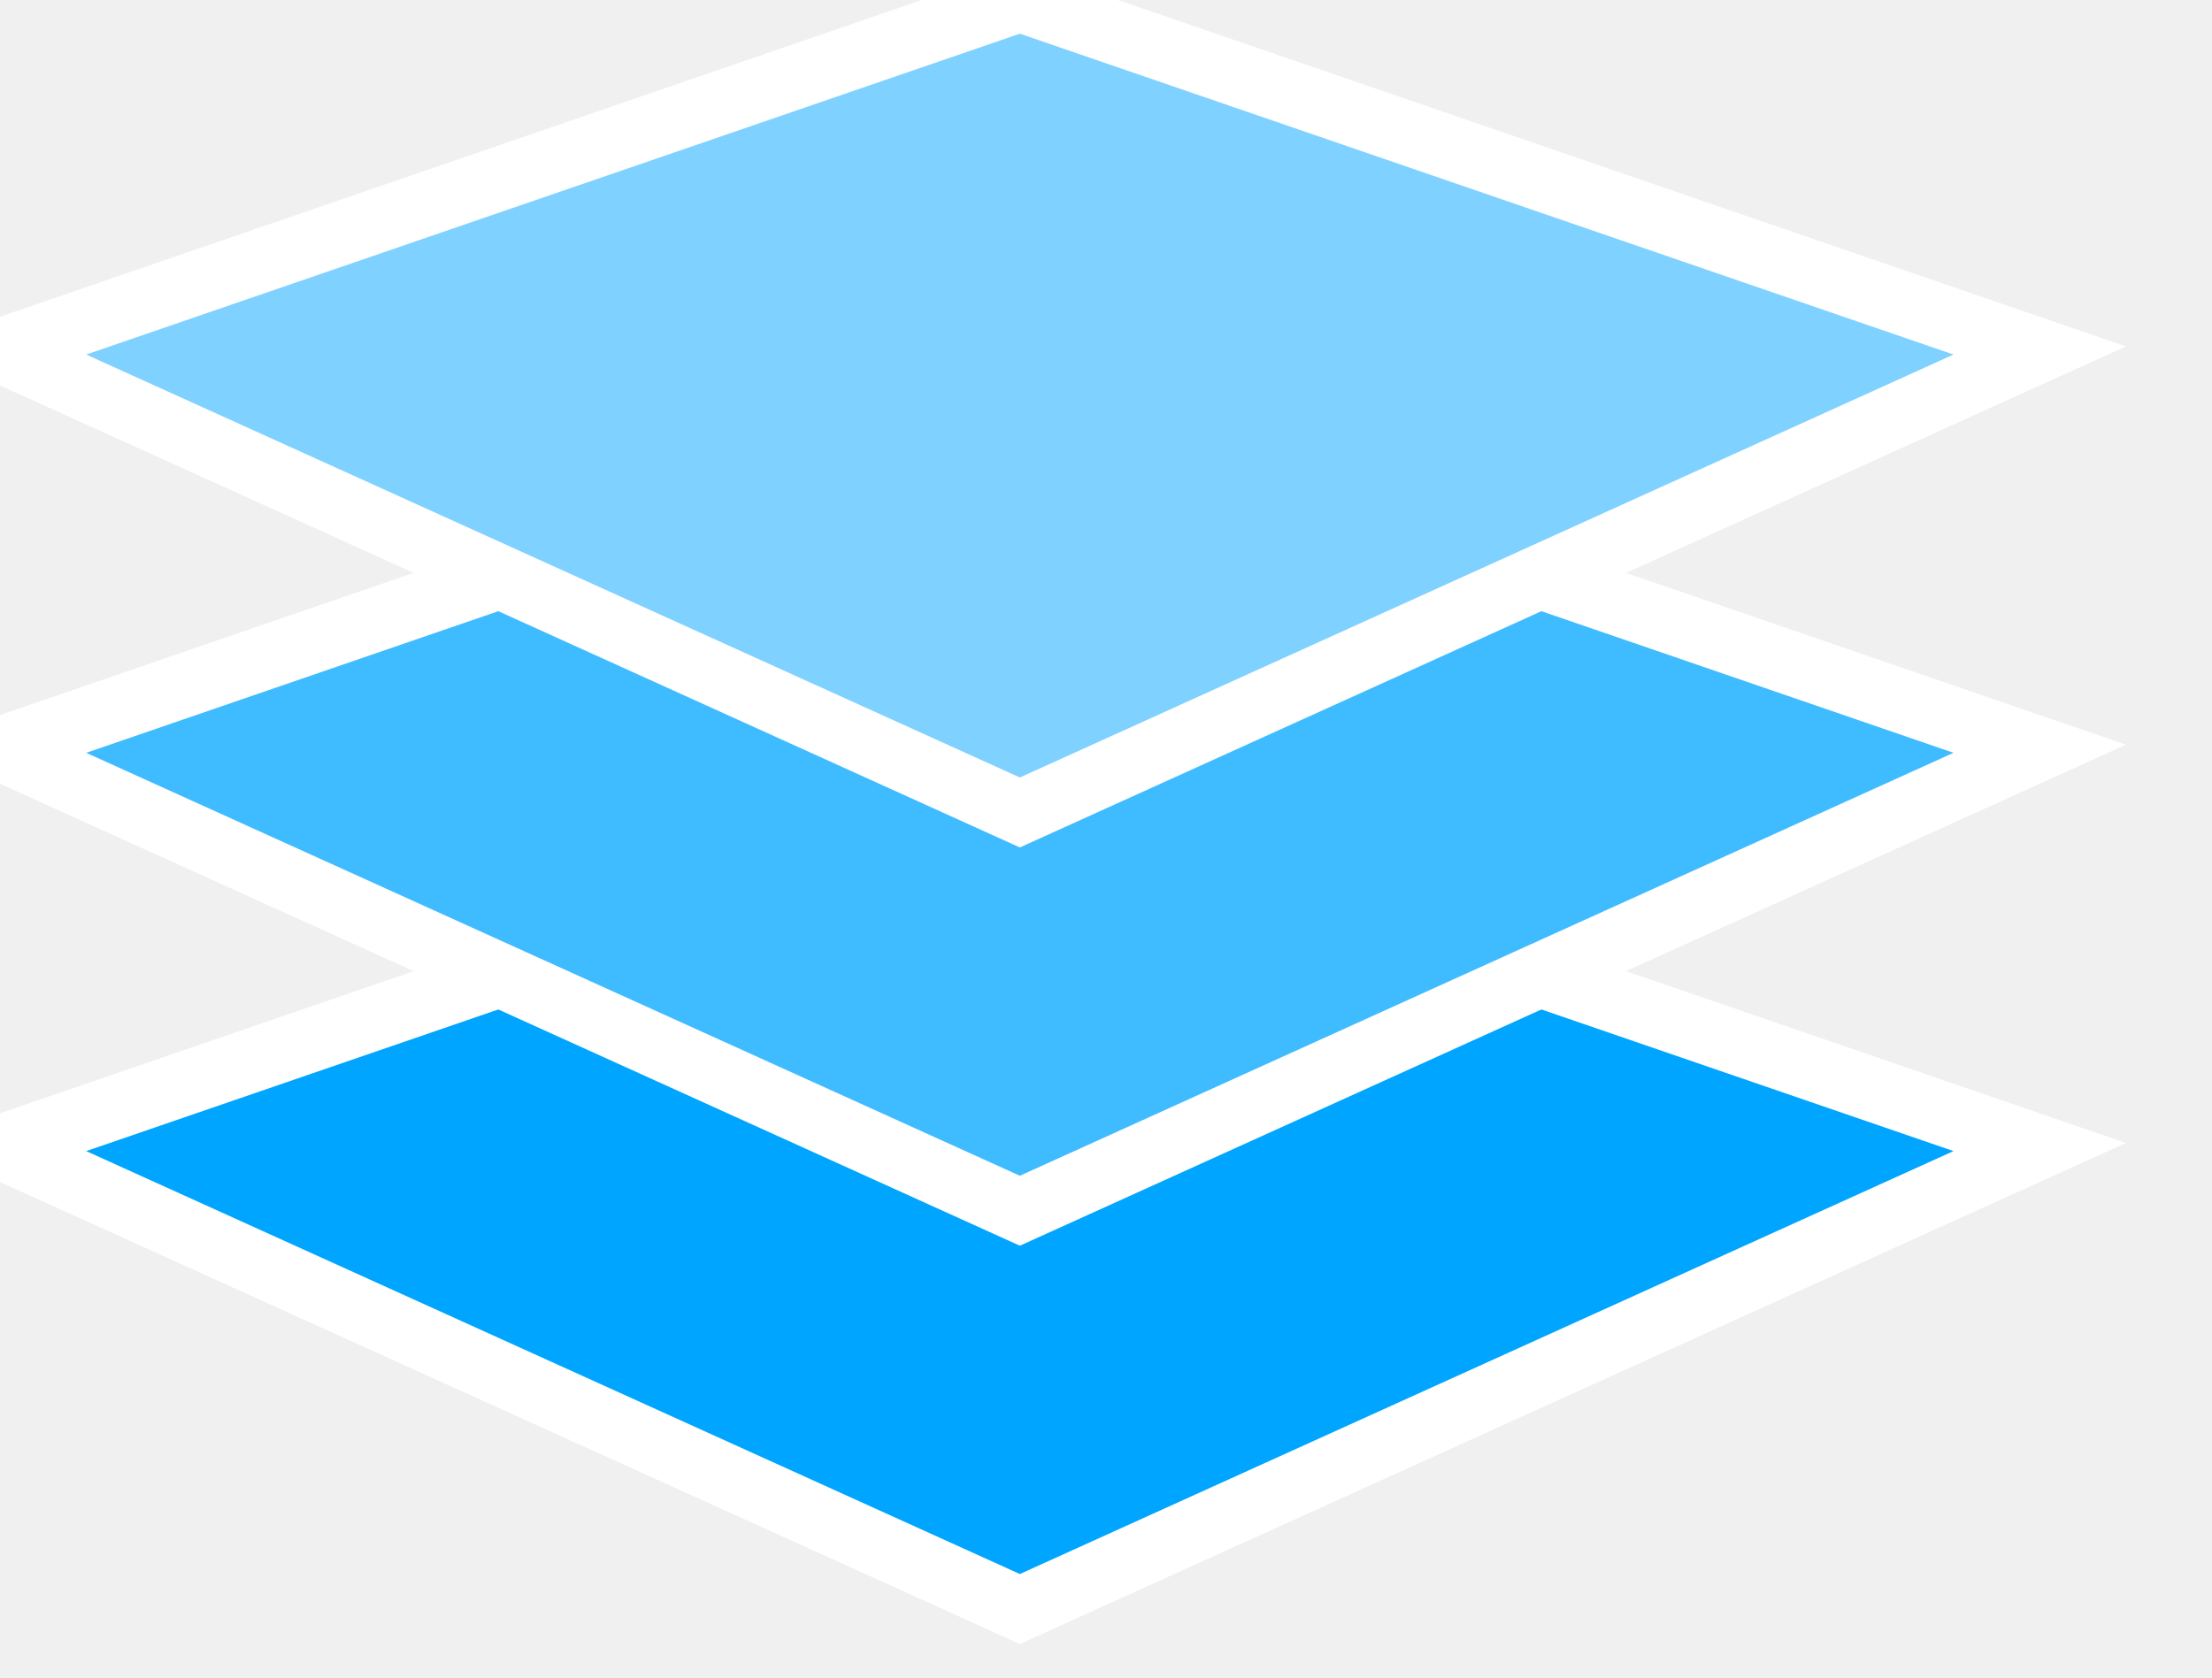
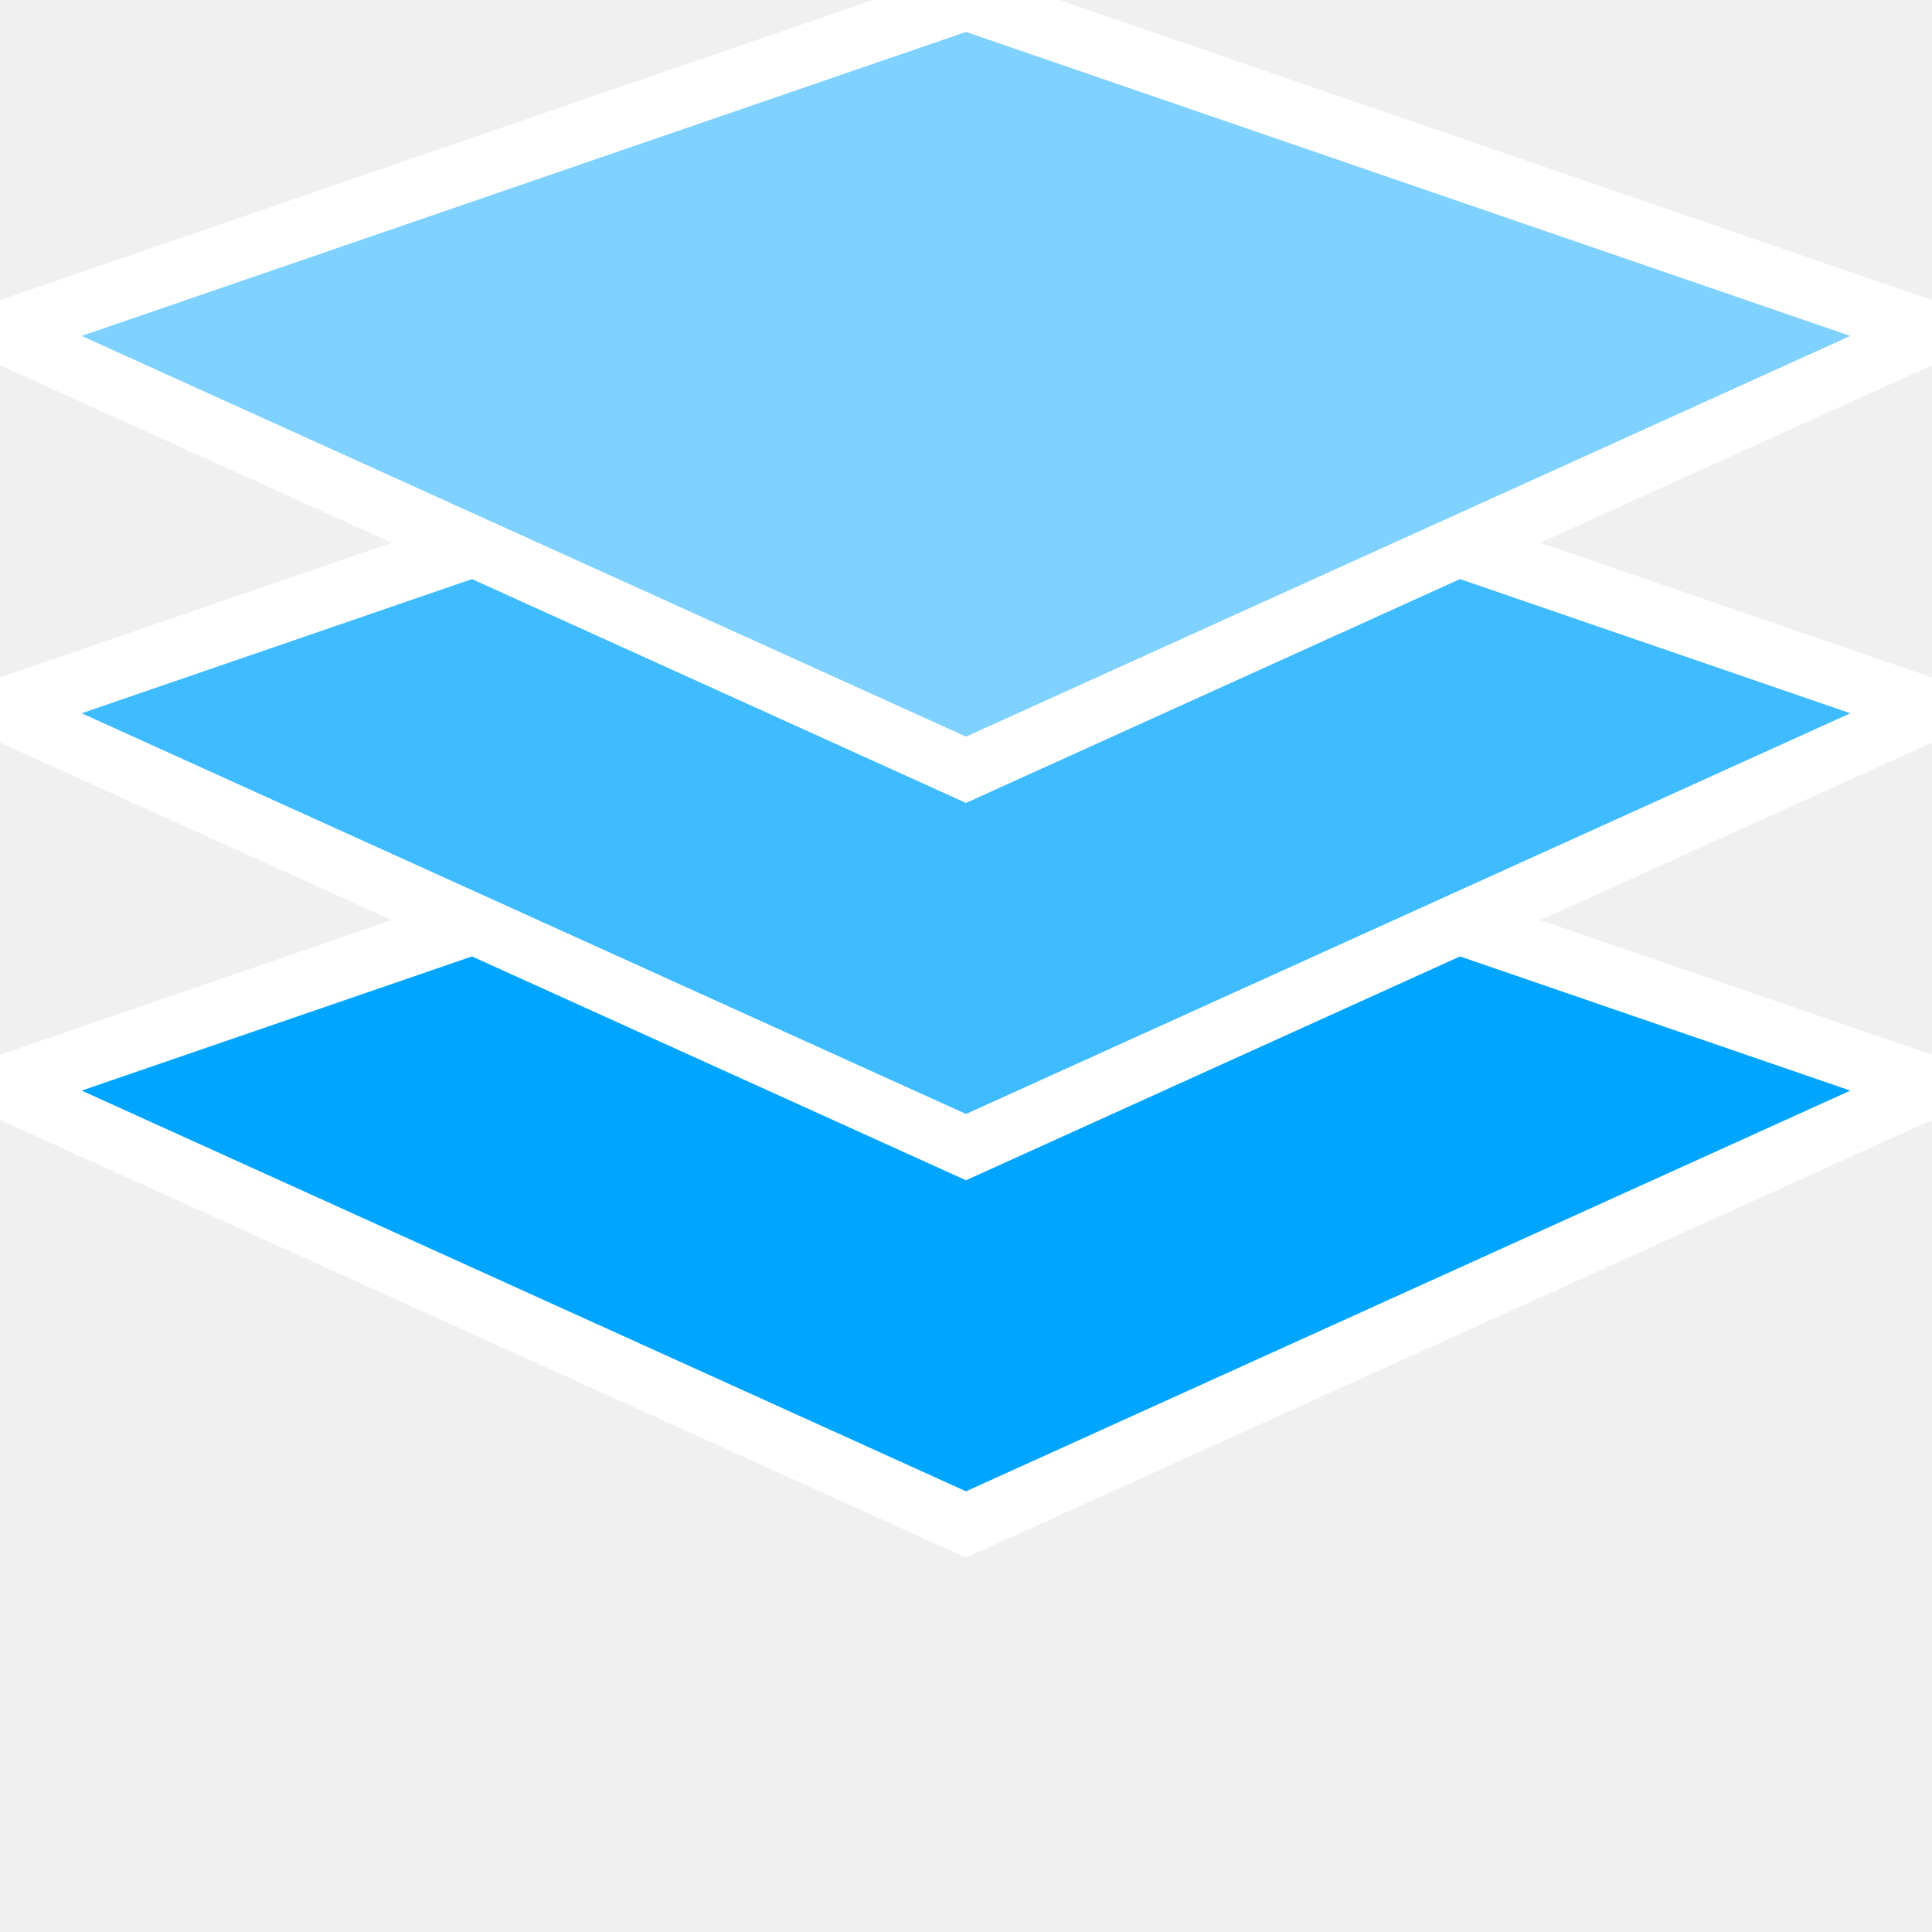
- <svg xmlns="http://www.w3.org/2000/svg">
+ <svg xmlns="http://www.w3.org/2000/svg" width="128" height="128">
  <style type="text/css">
        
- 
            polygon {
                stroke: white;
                stroke-width: 4px;
            }
- 
        
    </style>
  <polygon points="64,50 128,72 64,101 0,72" style="fill: #00a5ff" />
  <polygon points="64,25 128,47 64,76 0,47" style="fill: #3fbbff" />
  <polygon points="64,0 128,22 64,51 0,22" style="fill: #7fd1ff" />
</svg>
